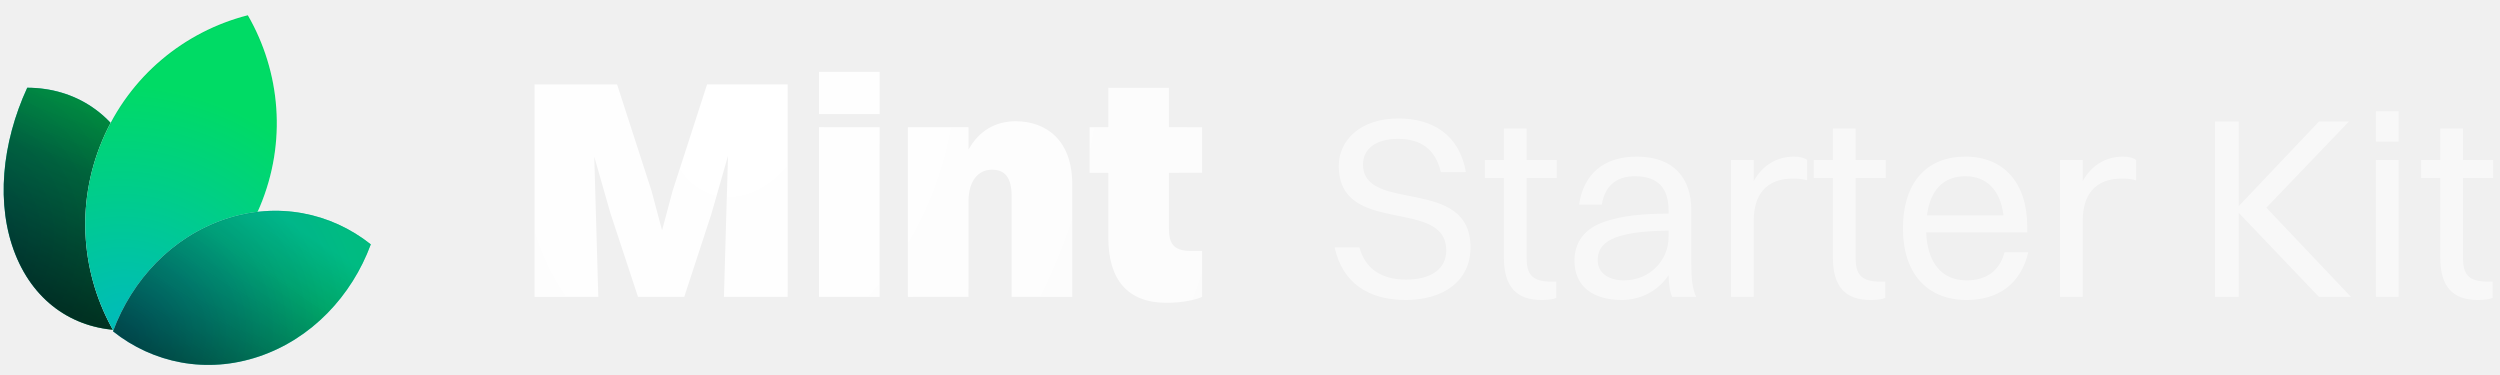
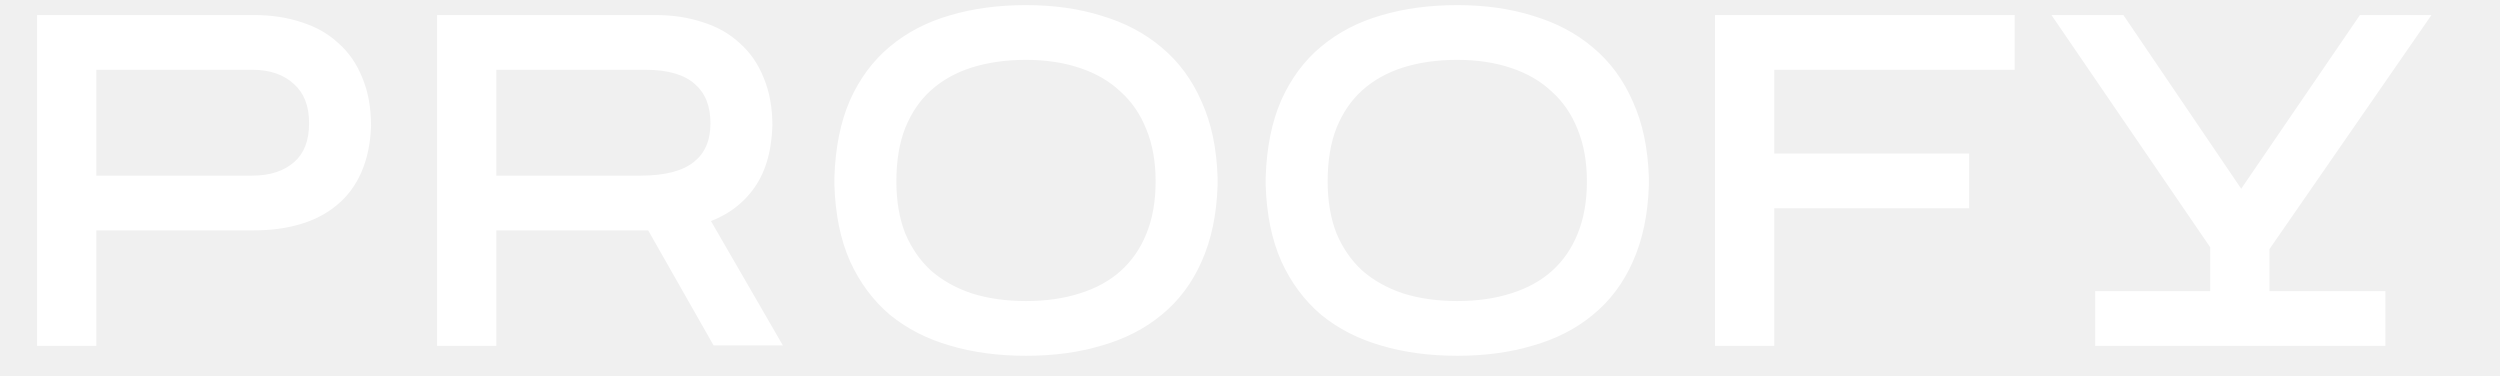
- <svg xmlns="http://www.w3.org/2000/svg" width="160" height="24" viewBox="0 0 160 24" fill="none">
-   <path d="M7.953 21.139C4.896 21.13 2.255 19.458 0.987 16.29C-0.28 13.121 0.109 9.163 1.744 5.615C4.801 5.624 7.442 7.296 8.71 10.465C9.977 13.633 9.588 17.591 7.953 21.139Z" fill="white" />
-   <path d="M7.953 21.139C4.896 21.13 2.255 19.458 0.987 16.29C-0.28 13.121 0.109 9.163 1.744 5.615C4.801 5.624 7.442 7.296 8.71 10.465C9.977 13.633 9.588 17.591 7.953 21.139Z" fill="url(#paint0_radial_115_109)" />
-   <path d="M7.953 21.139C4.896 21.13 2.255 19.458 0.987 16.29C-0.28 13.121 0.109 9.163 1.744 5.615C4.801 5.624 7.442 7.296 8.71 10.465C9.977 13.633 9.588 17.591 7.953 21.139Z" fill="black" fill-opacity="0.5" style="mix-blend-mode:hard-light" />
-   <path d="M7.953 21.139C4.896 21.13 2.255 19.458 0.987 16.29C-0.28 13.121 0.109 9.163 1.744 5.615C4.801 5.624 7.442 7.296 8.71 10.465C9.977 13.633 9.588 17.591 7.953 21.139Z" fill="url(#paint1_linear_115_109)" fill-opacity="0.5" style="mix-blend-mode:hard-light" />
-   <path d="M7.935 21.111C4.897 21.096 2.274 19.431 1.013 16.279C-0.248 13.124 0.136 9.182 1.762 5.643C4.8 5.659 7.423 7.324 8.684 10.476C9.945 13.63 9.561 17.572 7.935 21.111Z" stroke="url(#paint2_linear_115_109)" stroke-opacity="0.05" stroke-width="0.056" />
-   <path d="M7.31 21.257C11.354 20.221 14.884 17.375 16.628 13.236C18.373 9.097 17.945 4.587 15.86 0.976C11.816 2.012 8.287 4.858 6.542 8.998C4.797 13.137 5.225 17.646 7.31 21.257Z" fill="white" />
-   <path d="M7.31 21.257C11.354 20.221 14.884 17.375 16.628 13.236C18.373 9.097 17.945 4.587 15.86 0.976C11.816 2.012 8.287 4.858 6.542 8.998C4.797 13.137 5.225 17.646 7.31 21.257Z" fill="url(#paint3_radial_115_109)" />
-   <path d="M16.602 13.225C14.864 17.349 11.351 20.187 7.324 21.225C5.253 17.624 4.829 13.132 6.568 9.009C8.306 4.885 11.819 2.047 15.846 1.009C17.918 4.61 18.341 9.101 16.602 13.225Z" stroke="url(#paint4_linear_115_109)" stroke-opacity="0.05" stroke-width="0.056" />
-   <path d="M7.234 21.207C9.789 23.237 13.21 23.951 16.577 22.814C19.944 21.677 22.506 18.945 23.73 15.638C21.175 13.608 17.754 12.894 14.387 14.031C11.02 15.168 8.458 17.901 7.234 21.207Z" fill="white" />
-   <path d="M7.234 21.207C9.789 23.237 13.21 23.951 16.577 22.814C19.944 21.677 22.506 18.945 23.73 15.638C21.175 13.608 17.754 12.894 14.387 14.031C11.02 15.168 8.458 17.901 7.234 21.207Z" fill="url(#paint5_radial_115_109)" />
-   <path d="M7.234 21.207C9.789 23.237 13.21 23.951 16.577 22.814C19.944 21.677 22.506 18.945 23.73 15.638C21.175 13.608 17.754 12.894 14.387 14.031C11.02 15.168 8.458 17.901 7.234 21.207Z" fill="black" fill-opacity="0.2" style="mix-blend-mode:hard-light" />
-   <path d="M7.234 21.207C9.789 23.237 13.21 23.951 16.577 22.814C19.944 21.677 22.506 18.945 23.73 15.638C21.175 13.608 17.754 12.894 14.387 14.031C11.02 15.168 8.458 17.901 7.234 21.207Z" fill="url(#paint6_linear_115_109)" fill-opacity="0.5" style="mix-blend-mode:hard-light" />
-   <path d="M16.568 22.787C13.218 23.918 9.814 23.212 7.267 21.198C8.492 17.907 11.044 15.189 14.396 14.058C17.747 12.927 21.15 13.633 23.697 15.648C22.472 18.938 19.92 21.656 16.568 22.787Z" stroke="url(#paint7_linear_115_109)" stroke-opacity="0.05" stroke-width="0.056" />
-   <path d="M34.212 19V5.4H39.492L41.692 12.2L42.372 14.74L43.052 12.2L45.252 5.4H50.412V19H46.332L46.592 9.98L45.532 13.68L43.792 19H40.832L39.052 13.6L38.032 10.02L38.292 19H34.212ZM52.416 7.3V4.6H56.295V7.3H52.416ZM52.416 19V8.14H56.295V19H52.416ZM58.104 19V8.14H61.984V9.58C62.664 8.34 63.744 7.76 65.004 7.76C66.964 7.76 68.624 8.98 68.624 11.78V19H64.744V12.56C64.744 11.34 64.304 10.86 63.484 10.86C62.604 10.86 61.984 11.58 61.984 12.88V19H58.104ZM70.933 15.22V11.06H69.733V8.14H70.933V5.62H74.813V8.14H76.933V11.06H74.813V14.6C74.813 15.5 75.033 16.06 76.213 16.06H76.933V19C76.493 19.2 75.673 19.38 74.653 19.38C72.153 19.38 70.933 17.88 70.933 15.22Z" fill="url(#paint8_radial_115_109)" />
-   <path d="M87.232 10.519C87.232 13.687 94.112 11.229 94.112 15.832C94.112 17.994 92.364 19.198 89.971 19.198C87.562 19.198 85.912 18.093 85.417 15.832H87.001C87.364 17.169 88.371 17.895 89.987 17.895C91.671 17.895 92.561 17.152 92.561 16.03C92.561 12.598 85.681 15.155 85.681 10.618C85.681 9.001 87.034 7.582 89.509 7.582C91.671 7.582 93.403 8.621 93.816 11.014H92.215C91.868 9.529 90.912 8.886 89.476 8.886C88.057 8.886 87.232 9.529 87.232 10.519ZM96.25 16.476V11.393H95.029V10.239H96.25V8.226H97.702V10.239H99.632V11.393H97.702V16.476C97.702 17.532 98.015 18.026 99.302 18.026H99.599V19.066C99.434 19.148 99.071 19.198 98.659 19.198C97.025 19.198 96.25 18.323 96.25 16.476ZM102.516 13.093H101.064C101.345 11.162 102.615 10.024 104.76 10.024C107.103 10.024 108.242 11.393 108.242 13.44V16.888C108.242 17.895 108.324 18.521 108.555 19H107.021C106.856 18.654 106.806 18.142 106.79 17.614C106.047 18.72 104.859 19.198 103.803 19.198C101.988 19.198 100.767 18.357 100.767 16.69C100.767 15.486 101.427 14.611 102.714 14.182C103.902 13.786 105.107 13.687 106.79 13.671V13.473C106.79 12.053 106.13 11.278 104.628 11.278C103.374 11.278 102.698 11.971 102.516 13.093ZM102.252 16.657C102.252 17.465 102.929 17.944 103.952 17.944C105.569 17.944 106.79 16.674 106.79 15.172V14.759C103.061 14.793 102.252 15.585 102.252 16.657ZM110.787 19V10.239H112.239V11.591C112.833 10.519 113.774 10.024 114.83 10.024C115.176 10.024 115.49 10.107 115.655 10.239V11.542C115.407 11.46 115.094 11.427 114.747 11.427C112.998 11.427 112.239 12.515 112.239 14.1V19H110.787ZM117.305 16.476V11.393H116.084V10.239H117.305V8.226H118.757V10.239H120.688V11.393H118.757V16.476C118.757 17.532 119.071 18.026 120.358 18.026H120.655V19.066C120.49 19.148 120.127 19.198 119.714 19.198C118.081 19.198 117.305 18.323 117.305 16.476ZM129.809 16.145C129.33 18.192 127.862 19.198 125.865 19.198C123.324 19.198 121.79 17.482 121.79 14.627C121.79 11.658 123.324 10.024 125.783 10.024C128.258 10.024 129.743 11.723 129.743 14.512V14.875H123.275C123.357 16.838 124.281 17.944 125.865 17.944C127.103 17.944 127.977 17.35 128.291 16.145H129.809ZM125.783 11.278C124.38 11.278 123.539 12.152 123.324 13.786H128.225C128.027 12.169 127.152 11.278 125.783 11.278ZM131.843 19V10.239H133.295V11.591C133.889 10.519 134.829 10.024 135.885 10.024C136.232 10.024 136.545 10.107 136.71 10.239V11.542C136.463 11.46 136.149 11.427 135.803 11.427C134.054 11.427 133.295 12.515 133.295 14.1V19H131.843ZM141.763 19V7.78H143.281V13.192L148.413 7.78H150.327L145.047 13.291L150.459 19H148.413L143.281 13.621V19H141.763ZM152.06 9.067V7.12H153.512V9.067H152.06ZM152.06 19V10.239H153.512V19H152.06ZM156.178 16.476V11.393H154.957V10.239H156.178V8.226H157.63V10.239H159.56V11.393H157.63V16.476C157.63 17.532 157.943 18.026 159.23 18.026H159.527V19.066C159.362 19.148 158.999 19.198 158.587 19.198C156.953 19.198 156.178 18.323 156.178 16.476Z" fill="white" fill-opacity="0.55" />
+ <svg xmlns="http://www.w3.org/2000/svg" width="133" height="20" viewBox="0 0 133 20" fill="none">
+   <g clip-path="url(#clip0_2848_9958)">
+     <path d="M4.724 11.856V18H2.372V1.2H13.508C14.388 1.2 15.188 1.32 15.908 1.56C16.628 1.784 17.236 2.128 17.732 2.592C18.244 3.04 18.636 3.608 18.908 4.296C19.196 4.984 19.34 5.784 19.34 6.696C19.308 7.576 19.148 8.344 18.86 9C18.572 9.656 18.172 10.192 17.66 10.608C17.164 11.024 16.564 11.336 15.86 11.544C15.156 11.752 14.372 11.856 13.508 11.856H4.724ZM4.724 9.744H13.412C14.452 9.744 15.284 9.472 15.908 8.928C16.532 8.384 16.844 7.592 16.844 6.552C16.844 5.528 16.532 4.736 15.908 4.176C15.284 3.6 14.452 3.312 13.412 3.312H4.724V9.744ZM26.004 11.856V18H23.652V1.2H34.86C35.74 1.2 36.54 1.32 37.26 1.56C37.98 1.784 38.588 2.128 39.084 2.592C39.596 3.04 39.988 3.608 40.26 4.296C40.548 4.984 40.692 5.784 40.692 6.696C40.644 8.04 40.316 9.104 39.708 9.888C39.116 10.672 38.292 11.224 37.236 11.544L40.956 17.976H38.196L34.716 11.856H26.004ZM26.004 9.744H34.068C35.46 9.744 36.492 9.472 37.164 8.928C37.852 8.384 38.196 7.592 38.196 6.552C38.196 5.528 37.876 4.736 37.236 4.176C36.596 3.6 35.628 3.312 34.332 3.312H26.004V9.744ZM44.791 9.432C44.839 7.912 45.103 6.6 45.583 5.496C46.079 4.392 46.751 3.488 47.599 2.784C48.463 2.064 49.479 1.536 50.647 1.2C51.831 0.848 53.143 0.672 54.583 0.672C56.023 0.672 57.327 0.856 58.495 1.224C59.679 1.576 60.695 2.112 61.543 2.832C62.407 3.552 63.079 4.464 63.559 5.568C64.055 6.656 64.327 7.944 64.375 9.432V9.864C64.327 11.352 64.055 12.648 63.559 13.752C63.079 14.84 62.407 15.736 61.543 16.44C60.695 17.144 59.679 17.664 58.495 18C57.327 18.352 56.023 18.528 54.583 18.528C53.143 18.528 51.831 18.352 50.647 18C49.479 17.664 48.463 17.144 47.599 16.44C46.751 15.72 46.079 14.816 45.583 13.728C45.103 12.64 44.839 11.352 44.791 9.864V9.432ZM54.583 2.784C53.479 2.784 52.471 2.928 51.559 3.216C50.663 3.504 49.895 3.936 49.255 4.512C48.631 5.072 48.143 5.784 47.791 6.648C47.455 7.496 47.287 8.496 47.287 9.648C47.287 10.752 47.455 11.728 47.791 12.576C48.143 13.408 48.631 14.112 49.255 14.688C49.895 15.248 50.663 15.68 51.559 15.984C52.471 16.272 53.479 16.416 54.583 16.416C55.687 16.416 56.687 16.272 57.583 15.984C58.495 15.696 59.263 15.272 59.887 14.712C60.527 14.136 61.015 13.432 61.351 12.6C61.703 11.752 61.879 10.768 61.879 9.648C61.879 8.544 61.703 7.568 61.351 6.72C61.015 5.872 60.527 5.16 59.887 4.584C59.263 3.992 58.495 3.544 57.583 3.24C56.687 2.936 55.687 2.784 54.583 2.784ZM67.735 9.432C67.783 7.912 68.047 6.6 68.527 5.496C69.023 4.392 69.695 3.488 70.543 2.784C71.407 2.064 72.423 1.536 73.591 1.2C74.775 0.848 76.087 0.672 77.527 0.672C78.967 0.672 80.271 0.856 81.439 1.224C82.623 1.576 83.639 2.112 84.487 2.832C85.351 3.552 86.023 4.464 86.503 5.568C86.999 6.656 87.271 7.944 87.319 9.432V9.864C87.271 11.352 86.999 12.648 86.503 13.752C86.023 14.84 85.351 15.736 84.487 16.44C83.639 17.144 82.623 17.664 81.439 18C80.271 18.352 78.967 18.528 77.527 18.528C76.087 18.528 74.775 18.352 73.591 18C72.423 17.664 71.407 17.144 70.543 16.44C69.695 15.72 69.023 14.816 68.527 13.728C68.047 12.64 67.783 11.352 67.735 9.864V9.432ZM77.527 2.784C76.423 2.784 75.415 2.928 74.503 3.216C73.607 3.504 72.839 3.936 72.199 4.512C71.575 5.072 71.087 5.784 70.735 6.648C70.399 7.496 70.231 8.496 70.231 9.648C70.231 10.752 70.399 11.728 70.735 12.576C71.087 13.408 71.575 14.112 72.199 14.688C72.839 15.248 73.607 15.68 74.503 15.984C75.415 16.272 76.423 16.416 77.527 16.416C78.631 16.416 79.631 16.272 80.527 15.984C81.439 15.696 82.207 15.272 82.831 14.712C83.471 14.136 83.959 13.432 84.295 12.6C84.647 11.752 84.823 10.768 84.823 9.648C84.823 8.544 84.647 7.568 84.295 6.72C83.959 5.872 83.471 5.16 82.831 4.584C82.207 3.992 81.439 3.544 80.527 3.24C79.631 2.936 78.631 2.784 77.527 2.784ZM93.99 10.68V18H91.638V1.2H106.782V3.312H93.99V8.568H104.358V10.68H93.99ZM126.503 15.888V18H111.863V15.888H117.983V13.032L109.895 1.2H112.751L119.231 10.752L125.759 1.2H128.591L120.335 13.128V15.888H126.503Z" fill="white" />
+     <path d="M4.724 11.856V11.456H4.324V11.856H4.724ZM4.724 18V18.4H5.124V18H4.724ZM2.372 18H1.972V18.4H2.372V18ZM2.372 1.2V0.8H1.972V1.2H2.372ZM15.908 1.56L15.782 1.94L15.789 1.942L15.908 1.56ZM17.732 2.592L17.459 2.884L17.469 2.893L17.732 2.592ZM18.908 4.296L18.536 4.443L18.539 4.45L18.908 4.296ZM19.34 6.696L19.74 6.711L19.74 6.703V6.696H19.34ZM18.86 9L18.494 8.839L18.86 9ZM17.66 10.608L17.408 10.297L17.403 10.302L17.66 10.608ZM15.86 11.544L15.747 11.16L15.747 11.16L15.86 11.544ZM4.724 9.744H4.324V10.144H4.724V9.744ZM15.908 8.928L15.645 8.626V8.626L15.908 8.928ZM15.908 4.176L15.637 4.47L15.641 4.474L15.908 4.176ZM4.724 3.312V2.912H4.324V3.312H4.724ZM4.324 11.856V18H5.124V11.856H4.324ZM4.724 17.6H2.372V18.4H4.724V17.6ZM2.772 18V1.2H1.972V18H2.772ZM2.372 1.6H13.508V0.8H2.372V1.6ZM13.508 1.6C14.352 1.6 15.108 1.715 15.782 1.939L16.035 1.181C15.268 0.925 14.425 0.8 13.508 0.8V1.6ZM15.789 1.942C16.458 2.15 17.012 2.466 17.459 2.884L18.005 2.3C17.461 1.79 16.798 1.418 16.027 1.178L15.789 1.942ZM17.469 2.893C17.929 3.295 18.285 3.809 18.536 4.443L19.28 4.149C18.987 3.407 18.56 2.784 17.996 2.291L17.469 2.893ZM18.539 4.45C18.803 5.08 18.94 5.826 18.94 6.696H19.74C19.74 5.742 19.59 4.888 19.277 4.142L18.539 4.45ZM18.94 6.681C18.91 7.522 18.758 8.239 18.494 8.839L19.226 9.161C19.539 8.449 19.706 7.63 19.74 6.711L18.94 6.681ZM18.494 8.839C18.229 9.442 17.866 9.925 17.408 10.298L17.912 10.918C18.478 10.459 18.915 9.87 19.226 9.161L18.494 8.839ZM17.403 10.302C16.954 10.678 16.405 10.966 15.747 11.16L15.973 11.928C16.723 11.706 17.374 11.37 17.917 10.915L17.403 10.302ZM15.747 11.16C15.085 11.356 14.34 11.456 13.508 11.456V12.256C14.404 12.256 15.227 12.148 15.973 11.928L15.747 11.16ZM13.508 11.456H4.724V12.256H13.508V11.456ZM4.724 10.144H13.412V9.344H4.724V10.144ZM13.412 10.144C14.523 10.144 15.457 9.852 16.171 9.23L15.645 8.626C15.111 9.092 14.381 9.344 13.412 9.344V10.144ZM16.171 9.23C16.904 8.591 17.244 7.676 17.244 6.552H16.444C16.444 7.508 16.161 8.177 15.645 8.626L16.171 9.23ZM17.244 6.552C17.244 5.442 16.902 4.531 16.175 3.878L15.641 4.474C16.162 4.941 16.444 5.614 16.444 6.552H17.244ZM16.18 3.882C15.466 3.223 14.529 2.912 13.412 2.912V3.712C14.375 3.712 15.102 3.977 15.637 4.47L16.18 3.882ZM13.412 2.912H4.724V3.712H13.412V2.912ZM4.324 3.312V9.744H5.124V3.312H4.324ZM26.004 11.856V11.456H25.604V11.856H26.004ZM26.004 18V18.4H26.404V18H26.004ZM23.652 18H23.252V18.4H23.652V18ZM23.652 1.2V0.8H23.252V1.2H23.652ZM37.26 1.56L37.133 1.94L37.141 1.942L37.26 1.56ZM39.084 2.592L38.81 2.884L38.82 2.893L39.084 2.592ZM40.26 4.296L39.888 4.443L39.891 4.45L40.26 4.296ZM40.692 6.696L41.091 6.71L41.092 6.703V6.696H40.692ZM39.708 9.888L39.391 9.643L39.388 9.647L39.708 9.888ZM37.236 11.544L37.12 11.161L36.637 11.307L36.889 11.744L37.236 11.544ZM40.956 17.976V18.376H41.649L41.302 17.776L40.956 17.976ZM38.196 17.976L37.848 18.174L37.963 18.376H38.196V17.976ZM34.716 11.856L35.063 11.658L34.948 11.456H34.716V11.856ZM26.004 9.744H25.604V10.144H26.004V9.744ZM37.164 8.928L36.916 8.614L36.912 8.617L37.164 8.928ZM37.236 4.176L36.968 4.473L36.972 4.477L37.236 4.176ZM26.004 3.312V2.912H25.604V3.312H26.004ZM25.604 11.856V18H26.404V11.856H25.604ZM26.004 17.6H23.652V18.4H26.004V17.6ZM24.052 18V1.2H23.252V18H24.052ZM23.652 1.6H34.86V0.8H23.652V1.6ZM34.86 1.6C35.703 1.6 36.46 1.715 37.133 1.939L37.386 1.181C36.619 0.925 35.776 0.8 34.86 0.8V1.6ZM37.141 1.942C37.81 2.15 38.363 2.466 38.81 2.884L39.357 2.3C38.812 1.79 38.15 1.418 37.378 1.178L37.141 1.942ZM38.82 2.893C39.28 3.295 39.637 3.809 39.888 4.443L40.632 4.149C40.338 3.407 39.911 2.784 39.347 2.291L38.82 2.893ZM39.891 4.45C40.154 5.08 40.292 5.826 40.292 6.696H41.092C41.092 5.742 40.941 4.888 40.629 4.142L39.891 4.45ZM40.292 6.682C40.246 7.971 39.933 8.945 39.392 9.643L40.024 10.133C40.699 9.263 41.041 8.109 41.091 6.71L40.292 6.682ZM39.388 9.647C38.854 10.355 38.105 10.863 37.12 11.161L37.352 11.927C38.478 11.585 39.377 10.989 40.027 10.129L39.388 9.647ZM36.889 11.744L40.609 18.176L41.302 17.776L37.582 11.344L36.889 11.744ZM40.956 17.576H38.196V18.376H40.956V17.576ZM38.543 17.778L35.063 11.658L34.368 12.054L37.848 18.174L38.543 17.778ZM34.716 11.456H26.004V12.256H34.716V11.456ZM26.004 10.144H34.068V9.344H26.004V10.144ZM34.068 10.144C35.499 10.144 36.64 9.866 37.415 9.239L36.912 8.617C36.343 9.078 35.42 9.344 34.068 9.344V10.144ZM37.412 9.242C38.214 8.607 38.596 7.689 38.596 6.552H37.796C37.796 7.495 37.489 8.161 36.916 8.614L37.412 9.242ZM38.596 6.552C38.596 5.438 38.243 4.526 37.499 3.875L36.972 4.477C37.508 4.946 37.796 5.618 37.796 6.552H38.596ZM37.503 3.879C36.76 3.21 35.678 2.912 34.332 2.912V3.712C35.577 3.712 36.431 3.99 36.968 4.473L37.503 3.879ZM34.332 2.912H26.004V3.712H34.332V2.912ZM25.604 3.312V9.744H26.404V3.312H25.604ZM44.791 9.432L44.391 9.419V9.432H44.791ZM45.583 5.496L45.218 5.332L45.216 5.337L45.583 5.496ZM47.599 2.784L47.855 3.092L47.855 3.091L47.599 2.784ZM50.647 1.2L50.758 1.584L50.761 1.583L50.647 1.2ZM58.495 1.224L58.375 1.606L58.381 1.607L58.495 1.224ZM61.543 2.832L61.284 3.137L61.287 3.139L61.543 2.832ZM63.559 5.568L63.192 5.728L63.195 5.734L63.559 5.568ZM64.375 9.432H64.775L64.775 9.419L64.375 9.432ZM64.375 9.864L64.775 9.877V9.864H64.375ZM63.559 13.752L63.194 13.588L63.193 13.591L63.559 13.752ZM61.543 16.44L61.291 16.13L61.288 16.132L61.543 16.44ZM58.495 18L58.386 17.615L58.38 17.617L58.495 18ZM50.647 18L50.761 17.617L50.758 17.616L50.647 18ZM47.599 16.44L47.34 16.745L47.347 16.75L47.599 16.44ZM45.583 13.728L45.217 13.889L45.219 13.894L45.583 13.728ZM44.791 9.864H44.391L44.392 9.877L44.791 9.864ZM51.559 3.216L51.439 2.835L51.437 2.835L51.559 3.216ZM49.255 4.512L49.522 4.81L49.523 4.809L49.255 4.512ZM47.791 6.648L47.421 6.497L47.419 6.501L47.791 6.648ZM47.791 12.576L47.419 12.723L47.423 12.732L47.791 12.576ZM49.255 14.688L48.984 14.982L48.992 14.989L49.255 14.688ZM51.559 15.984L51.431 16.363L51.439 16.365L51.559 15.984ZM57.583 15.984L57.463 15.603L57.461 15.603L57.583 15.984ZM59.887 14.712L60.154 15.01L60.155 15.009L59.887 14.712ZM61.351 12.6L60.982 12.447L60.98 12.45L61.351 12.6ZM61.351 6.72L60.979 6.867L60.982 6.873L61.351 6.72ZM59.887 4.584L59.612 4.874L59.62 4.881L59.887 4.584ZM57.583 3.24L57.455 3.619L57.457 3.619L57.583 3.24ZM45.191 9.445C45.238 7.962 45.495 6.703 45.95 5.655L45.216 5.337C44.712 6.497 44.441 7.862 44.391 9.419L45.191 9.445ZM45.948 5.66C46.422 4.606 47.058 3.753 47.855 3.092L47.344 2.476C46.444 3.223 45.737 4.178 45.218 5.332L45.948 5.66ZM47.855 3.091C48.673 2.41 49.639 1.906 50.758 1.584L50.537 0.816C49.32 1.166 48.253 1.718 47.343 2.477L47.855 3.091ZM50.761 1.583C51.903 1.244 53.176 1.072 54.583 1.072V0.272C53.111 0.272 51.76 0.452 50.533 0.817L50.761 1.583ZM54.583 1.072C55.989 1.072 57.252 1.252 58.375 1.606L58.615 0.842C57.402 0.46 56.057 0.272 54.583 0.272V1.072ZM58.381 1.607C59.518 1.945 60.483 2.457 61.284 3.137L61.802 2.527C60.907 1.767 59.841 1.207 58.609 0.841L58.381 1.607ZM61.287 3.139C62.1 3.817 62.736 4.677 63.192 5.727L63.926 5.409C63.423 4.251 62.715 3.287 61.799 2.525L61.287 3.139ZM63.195 5.734C63.665 6.764 63.929 7.997 63.975 9.445L64.775 9.419C64.726 7.891 64.446 6.548 63.923 5.402L63.195 5.734ZM63.975 9.432V9.864H64.775V9.432H63.975ZM63.975 9.851C63.929 11.299 63.665 12.541 63.194 13.588L63.924 13.916C64.446 12.755 64.726 11.405 64.775 9.877L63.975 9.851ZM63.193 13.591C62.737 14.625 62.102 15.469 61.291 16.13L61.796 16.75C62.712 16.003 63.422 15.055 63.925 13.914L63.193 13.591ZM61.288 16.132C60.487 16.797 59.523 17.293 58.386 17.615L58.605 18.385C59.836 18.035 60.903 17.491 61.799 16.748L61.288 16.132ZM58.38 17.617C57.255 17.956 55.991 18.128 54.583 18.128V18.928C56.056 18.928 57.399 18.748 58.611 18.383L58.38 17.617ZM54.583 18.128C53.176 18.128 51.903 17.956 50.761 17.617L50.533 18.383C51.76 18.748 53.111 18.928 54.583 18.928V18.128ZM50.758 17.616C49.637 17.293 48.67 16.797 47.852 16.13L47.347 16.75C48.256 17.491 49.322 18.035 50.537 18.384L50.758 17.616ZM47.858 16.135C47.058 15.456 46.421 14.601 45.947 13.562L45.219 13.894C45.738 15.031 46.444 15.984 47.34 16.745L47.858 16.135ZM45.949 13.566C45.494 12.536 45.238 11.3 45.191 9.851L44.392 9.877C44.441 11.404 44.712 12.744 45.217 13.889L45.949 13.566ZM45.191 9.864V9.432H44.391V9.864H45.191ZM54.583 2.384C53.445 2.384 52.395 2.533 51.439 2.835L51.68 3.597C52.547 3.323 53.514 3.184 54.583 3.184V2.384ZM51.437 2.835C50.492 3.139 49.673 3.598 48.988 4.215L49.523 4.809C50.117 4.274 50.834 3.869 51.682 3.597L51.437 2.835ZM48.988 4.214C48.314 4.819 47.793 5.583 47.421 6.497L48.162 6.799C48.493 5.985 48.948 5.325 49.522 4.81L48.988 4.214ZM47.419 6.501C47.061 7.406 46.887 8.458 46.887 9.648H47.687C47.687 8.534 47.85 7.586 48.163 6.795L47.419 6.501ZM46.887 9.648C46.887 10.792 47.061 11.82 47.419 12.723L48.163 12.429C47.849 11.636 47.687 10.712 47.687 9.648H46.887ZM47.423 12.732C47.796 13.613 48.316 14.365 48.984 14.982L49.527 14.394C48.947 13.859 48.491 13.203 48.16 12.42L47.423 12.732ZM48.992 14.989C49.675 15.587 50.491 16.044 51.431 16.363L51.688 15.605C50.836 15.316 50.115 14.909 49.519 14.387L48.992 14.989ZM51.439 16.365C52.395 16.668 53.445 16.816 54.583 16.816V16.016C53.514 16.016 52.547 15.877 51.68 15.603L51.439 16.365ZM54.583 16.816C55.722 16.816 56.764 16.668 57.706 16.365L57.461 15.603C56.611 15.877 55.653 16.016 54.583 16.016V16.816ZM57.704 16.365C58.662 16.063 59.483 15.613 60.154 15.01L59.62 14.414C59.044 14.931 58.328 15.329 57.463 15.603L57.704 16.365ZM60.155 15.009C60.842 14.391 61.364 13.636 61.722 12.75L60.98 12.45C60.666 13.228 60.212 13.881 59.62 14.415L60.155 15.009ZM61.721 12.753C62.097 11.847 62.279 10.809 62.279 9.648H61.479C61.479 10.727 61.31 11.657 60.982 12.447L61.721 12.753ZM62.279 9.648C62.279 8.502 62.096 7.472 61.721 6.567L60.982 6.873C61.31 7.664 61.479 8.586 61.479 9.648H62.279ZM61.723 6.573C61.366 5.671 60.843 4.906 60.155 4.287L59.62 4.881C60.211 5.414 60.665 6.073 60.979 6.867L61.723 6.573ZM60.163 4.294C59.491 3.657 58.671 3.181 57.71 2.861L57.457 3.619C58.32 3.907 59.035 4.327 59.612 4.874L60.163 4.294ZM57.712 2.861C56.768 2.541 55.724 2.384 54.583 2.384V3.184C55.651 3.184 56.606 3.331 57.455 3.619L57.712 2.861ZM67.735 9.432L67.335 9.419V9.432H67.735ZM68.527 5.496L68.162 5.332L68.16 5.337L68.527 5.496ZM70.543 2.784L70.798 3.092L70.799 3.091L70.543 2.784ZM73.591 1.2L73.701 1.584L73.705 1.583L73.591 1.2ZM81.439 1.224L81.319 1.606L81.325 1.607L81.439 1.224ZM84.487 2.832L84.228 3.137L84.231 3.139L84.487 2.832ZM86.503 5.568L86.136 5.728L86.139 5.734L86.503 5.568ZM87.319 9.432H87.719L87.719 9.419L87.319 9.432ZM87.319 9.864L87.719 9.877V9.864H87.319ZM86.503 13.752L86.138 13.588L86.137 13.591L86.503 13.752ZM84.487 16.44L84.234 16.13L84.231 16.132L84.487 16.44ZM81.439 18L81.329 17.615L81.323 17.617L81.439 18ZM73.591 18L73.705 17.617L73.701 17.616L73.591 18ZM70.543 16.44L70.284 16.745L70.29 16.75L70.543 16.44ZM68.527 13.728L68.161 13.889L68.163 13.894L68.527 13.728ZM67.735 9.864H67.335L67.335 9.877L67.735 9.864ZM74.503 3.216L74.382 2.835L74.38 2.835L74.503 3.216ZM72.199 4.512L72.466 4.81L72.466 4.809L72.199 4.512ZM70.735 6.648L70.364 6.497L70.363 6.501L70.735 6.648ZM70.735 12.576L70.363 12.723L70.366 12.732L70.735 12.576ZM72.199 14.688L71.927 14.982L71.935 14.989L72.199 14.688ZM74.503 15.984L74.374 16.363L74.382 16.365L74.503 15.984ZM80.527 15.984L80.406 15.603L80.404 15.603L80.527 15.984ZM82.831 14.712L83.098 15.01L83.098 15.009L82.831 14.712ZM84.295 12.6L83.925 12.447L83.924 12.45L84.295 12.6ZM84.295 6.72L83.923 6.867L83.925 6.873L84.295 6.72ZM82.831 4.584L82.555 4.874L82.563 4.881L82.831 4.584ZM80.527 3.24L80.398 3.619L80.4 3.619L80.527 3.24ZM68.135 9.445C68.181 7.962 68.438 6.703 68.894 5.655L68.16 5.337C67.655 6.497 67.384 7.862 67.335 9.419L68.135 9.445ZM68.892 5.66C69.365 4.606 70.002 3.753 70.798 3.092L70.287 2.476C69.388 3.223 68.68 4.178 68.162 5.332L68.892 5.66ZM70.799 3.091C71.617 2.41 72.582 1.906 73.701 1.584L73.48 0.816C72.263 1.166 71.197 1.718 70.287 2.477L70.799 3.091ZM73.705 1.583C74.846 1.244 76.119 1.072 77.527 1.072V0.272C76.054 0.272 74.703 0.452 73.477 0.817L73.705 1.583ZM77.527 1.072C78.933 1.072 80.195 1.252 81.319 1.606L81.559 0.842C80.346 0.46 79.001 0.272 77.527 0.272V1.072ZM81.325 1.607C82.461 1.945 83.427 2.457 84.228 3.137L84.746 2.527C83.851 1.767 82.784 1.207 81.553 0.841L81.325 1.607ZM84.231 3.139C85.043 3.817 85.679 4.677 86.136 5.727L86.87 5.409C86.366 4.251 85.658 3.287 84.743 2.525L84.231 3.139ZM86.139 5.734C86.608 6.764 86.872 7.997 86.919 9.445L87.719 9.419C87.669 7.891 87.389 6.548 86.867 5.402L86.139 5.734ZM86.919 9.432V9.864H87.719V9.432H86.919ZM86.919 9.851C86.872 11.299 86.608 12.541 86.138 13.588L86.868 13.916C87.389 12.755 87.669 11.405 87.719 9.877L86.919 9.851ZM86.137 13.591C85.68 14.625 85.046 15.469 84.234 16.13L84.739 16.75C85.656 16.003 86.365 15.055 86.869 13.914L86.137 13.591ZM84.231 16.132C83.431 16.797 82.466 17.293 81.329 17.615L81.548 18.385C82.779 18.035 83.847 17.491 84.742 16.748L84.231 16.132ZM81.323 17.617C80.199 17.956 78.934 18.128 77.527 18.128V18.928C78.999 18.928 80.343 18.748 81.554 18.383L81.323 17.617ZM77.527 18.128C76.119 18.128 74.846 17.956 73.705 17.617L73.477 18.383C74.703 18.748 76.054 18.928 77.527 18.928V18.128ZM73.701 17.616C72.58 17.293 71.614 16.797 70.795 16.13L70.29 16.75C71.2 17.491 72.265 18.035 73.48 18.384L73.701 17.616ZM70.802 16.135C70.002 15.456 69.364 14.601 68.891 13.562L68.163 13.894C68.681 15.031 69.388 15.984 70.284 16.745L70.802 16.135ZM68.893 13.566C68.438 12.536 68.181 11.3 68.135 9.851L67.335 9.877C67.384 11.404 67.656 12.744 68.161 13.889L68.893 13.566ZM68.135 9.864V9.432H67.335V9.864H68.135ZM77.527 2.384C76.388 2.384 75.339 2.533 74.382 2.835L74.623 3.597C75.491 3.323 76.457 3.184 77.527 3.184V2.384ZM74.38 2.835C73.436 3.139 72.617 3.598 71.931 4.215L72.466 4.809C73.061 4.274 73.778 3.869 74.625 3.597L74.38 2.835ZM71.931 4.214C71.258 4.819 70.737 5.583 70.364 6.497L71.105 6.799C71.437 5.985 71.892 5.325 72.466 4.81L71.931 4.214ZM70.363 6.501C70.004 7.406 69.831 8.458 69.831 9.648H70.631C70.631 8.534 70.793 7.586 71.107 6.795L70.363 6.501ZM69.831 9.648C69.831 10.792 70.005 11.82 70.363 12.723L71.107 12.429C70.793 11.636 70.631 10.712 70.631 9.648H69.831ZM70.366 12.732C70.739 13.613 71.259 14.365 71.927 14.982L72.47 14.394C71.89 13.859 71.434 13.203 71.103 12.42L70.366 12.732ZM71.935 14.989C72.619 15.587 73.434 16.044 74.374 16.363L74.631 15.605C73.779 15.316 73.058 14.909 72.462 14.387L71.935 14.989ZM74.382 16.365C75.339 16.668 76.388 16.816 77.527 16.816V16.016C76.457 16.016 75.491 15.877 74.623 15.603L74.382 16.365ZM77.527 16.816C78.665 16.816 79.707 16.668 80.649 16.365L80.404 15.603C79.554 15.877 78.596 16.016 77.527 16.016V16.816ZM80.647 16.365C81.606 16.063 82.426 15.613 83.098 15.01L82.564 14.414C81.987 14.931 81.272 15.329 80.406 15.603L80.647 16.365ZM83.098 15.009C83.785 14.391 84.308 13.636 84.666 12.75L83.924 12.45C83.61 13.228 83.156 13.881 82.563 14.415L83.098 15.009ZM84.664 12.753C85.04 11.847 85.223 10.809 85.223 9.648H84.423C84.423 10.727 84.253 11.657 83.925 12.447L84.664 12.753ZM85.223 9.648C85.223 8.502 85.04 7.472 84.664 6.567L83.925 6.873C84.253 7.664 84.423 8.586 84.423 9.648H85.223ZM84.667 6.573C84.309 5.671 83.787 4.906 83.098 4.287L82.563 4.881C83.154 5.414 83.608 6.073 83.923 6.867L84.667 6.573ZM83.106 4.294C82.435 3.657 81.614 3.181 80.653 2.861L80.4 3.619C81.263 3.907 81.979 4.327 82.555 4.874L83.106 4.294ZM80.655 2.861C79.712 2.541 78.667 2.384 77.527 2.384V3.184C78.594 3.184 79.55 3.331 80.398 3.619L80.655 2.861ZM93.99 10.68V10.28H93.59V10.68H93.99ZM93.99 18V18.4H94.39V18H93.99ZM91.638 18H91.238V18.4H91.638V18ZM91.638 1.2V0.8H91.238V1.2H91.638ZM106.782 1.2H107.182V0.8H106.782V1.2ZM106.782 3.312V3.712H107.182V3.312H106.782ZM93.99 3.312V2.912H93.59V3.312H93.99ZM93.99 8.568H93.59V8.968H93.99V8.568ZM104.358 8.568H104.758V8.168H104.358V8.568ZM104.358 10.68V11.08H104.758V10.68H104.358ZM93.59 10.68V18H94.39V10.68H93.59ZM93.99 17.6H91.638V18.4H93.99V17.6ZM92.038 18V1.2H91.238V18H92.038ZM91.638 1.6H106.782V0.8H91.638V1.6ZM106.382 1.2V3.312H107.182V1.2H106.382ZM106.782 2.912H93.99V3.712H106.782V2.912ZM93.59 3.312V8.568H94.39V3.312H93.59ZM93.99 8.968H104.358V8.168H93.99V8.968ZM103.958 8.568V10.68H104.758V8.568H103.958ZM104.358 10.28H93.99V11.08H104.358V10.28ZM126.503 15.888H126.903V15.488H126.503V15.888ZM126.503 18V18.4H126.903V18H126.503ZM111.863 18H111.463V18.4H111.863V18ZM111.863 15.888V15.488H111.463V15.888H111.863ZM117.983 15.888V16.288H118.383V15.888H117.983ZM117.983 13.032H118.383V12.908L118.313 12.806L117.983 13.032ZM109.895 1.2V0.8H109.137L109.565 1.426L109.895 1.2ZM112.751 1.2L113.082 0.975L112.963 0.8H112.751V1.2ZM119.231 10.752L118.9 10.977L119.23 11.463L119.561 10.978L119.231 10.752ZM125.759 1.2V0.8H125.548L125.429 0.974L125.759 1.2ZM128.591 1.2L128.92 1.428L129.354 0.8H128.591V1.2ZM120.335 13.128L120.006 12.9L119.935 13.003V13.128H120.335ZM120.335 15.888H119.935V16.288H120.335V15.888ZM126.103 15.888V18H126.903V15.888H126.103ZM126.503 17.6H111.863V18.4H126.503V17.6ZM112.263 18V15.888H111.463V18H112.263ZM111.863 16.288H117.983V15.488H111.863V16.288ZM118.383 15.888V13.032H117.583V15.888H118.383ZM118.313 12.806L110.225 0.974L109.565 1.426L117.653 13.258L118.313 12.806ZM109.895 1.6H112.751V0.8H109.895V1.6ZM112.42 1.425L118.9 10.977L119.562 10.527L113.082 0.975L112.42 1.425ZM119.561 10.978L126.089 1.426L125.429 0.974L118.901 10.526L119.561 10.978ZM125.759 1.6H128.591V0.8H125.759V1.6ZM128.262 0.972L120.006 12.9L120.664 13.356L128.92 1.428L128.262 0.972ZM119.935 13.128V15.888H120.735V13.128H119.935ZM120.335 16.288H126.503V15.488H120.335V16.288Z" fill="white" />
+   </g>
  <defs>
-     <radialGradient id="paint0_radial_115_109" cx="0" cy="0" r="1" gradientUnits="userSpaceOnUse" gradientTransform="translate(-3.00503 15.023) rotate(-10.029) scale(17.9572 17.784)">
-       <stop stop-color="#00B0BB" />
-       <stop offset="1" stop-color="#00DB65" />
-     </radialGradient>
-     <linearGradient id="paint1_linear_115_109" x1="7.39" y1="4.813" x2="1.63" y2="18.689" gradientUnits="userSpaceOnUse">
-       <stop stop-color="#18E299" />
-       <stop offset="1" />
-     </linearGradient>
-     <linearGradient id="paint2_linear_115_109" x1="7.948" y1="8.016" x2="1.761" y2="18.746" gradientUnits="userSpaceOnUse">
-       <stop />
-       <stop offset="1" stop-opacity="0" />
-     </linearGradient>
-     <radialGradient id="paint3_radial_115_109" cx="0" cy="0" r="1" gradientUnits="userSpaceOnUse" gradientTransform="translate(8.11404 20.8822) rotate(-75.7542) scale(21.6246 23.7772)">
-       <stop stop-color="#00BBBB" />
-       <stop offset="0.713" stop-color="#00DB65" />
-     </radialGradient>
-     <linearGradient id="paint4_linear_115_109" x1="7.602" y1="5.871" x2="15.556" y2="16.372" gradientUnits="userSpaceOnUse">
-       <stop />
-       <stop offset="1" stop-opacity="0" />
-     </linearGradient>
-     <radialGradient id="paint5_radial_115_109" cx="0" cy="0" r="1" gradientUnits="userSpaceOnUse" gradientTransform="translate(7.84537 21.5181) rotate(-20.3525) scale(18.5603 17.32)">
-       <stop stop-color="#00B0BB" />
-       <stop offset="1" stop-color="#00DB65" />
-     </radialGradient>
-     <linearGradient id="paint6_linear_115_109" x1="16.808" y1="13.007" x2="10.041" y2="22.994" gradientUnits="userSpaceOnUse">
-       <stop stop-color="#00B1BC" />
-       <stop offset="1" />
-     </linearGradient>
-     <linearGradient id="paint7_linear_115_109" x1="16.808" y1="13.007" x2="14.169" y2="23.841" gradientUnits="userSpaceOnUse">
-       <stop />
-       <stop offset="1" stop-opacity="0" />
-     </linearGradient>
-     <radialGradient id="paint8_radial_115_109" cx="0" cy="0" r="1" gradientUnits="userSpaceOnUse" gradientTransform="translate(47.2781 7) rotate(19.0047) scale(67.5582 85.7506)">
-       <stop stop-color="white" />
-       <stop offset="1" stop-color="white" stop-opacity="0.5" />
-     </radialGradient>
+     <clipPath id="clip0_2848_9958">
+       <rect width="132" height="20" fill="black" transform="translate(0.5)" />
+     </clipPath>
  </defs>
</svg>
